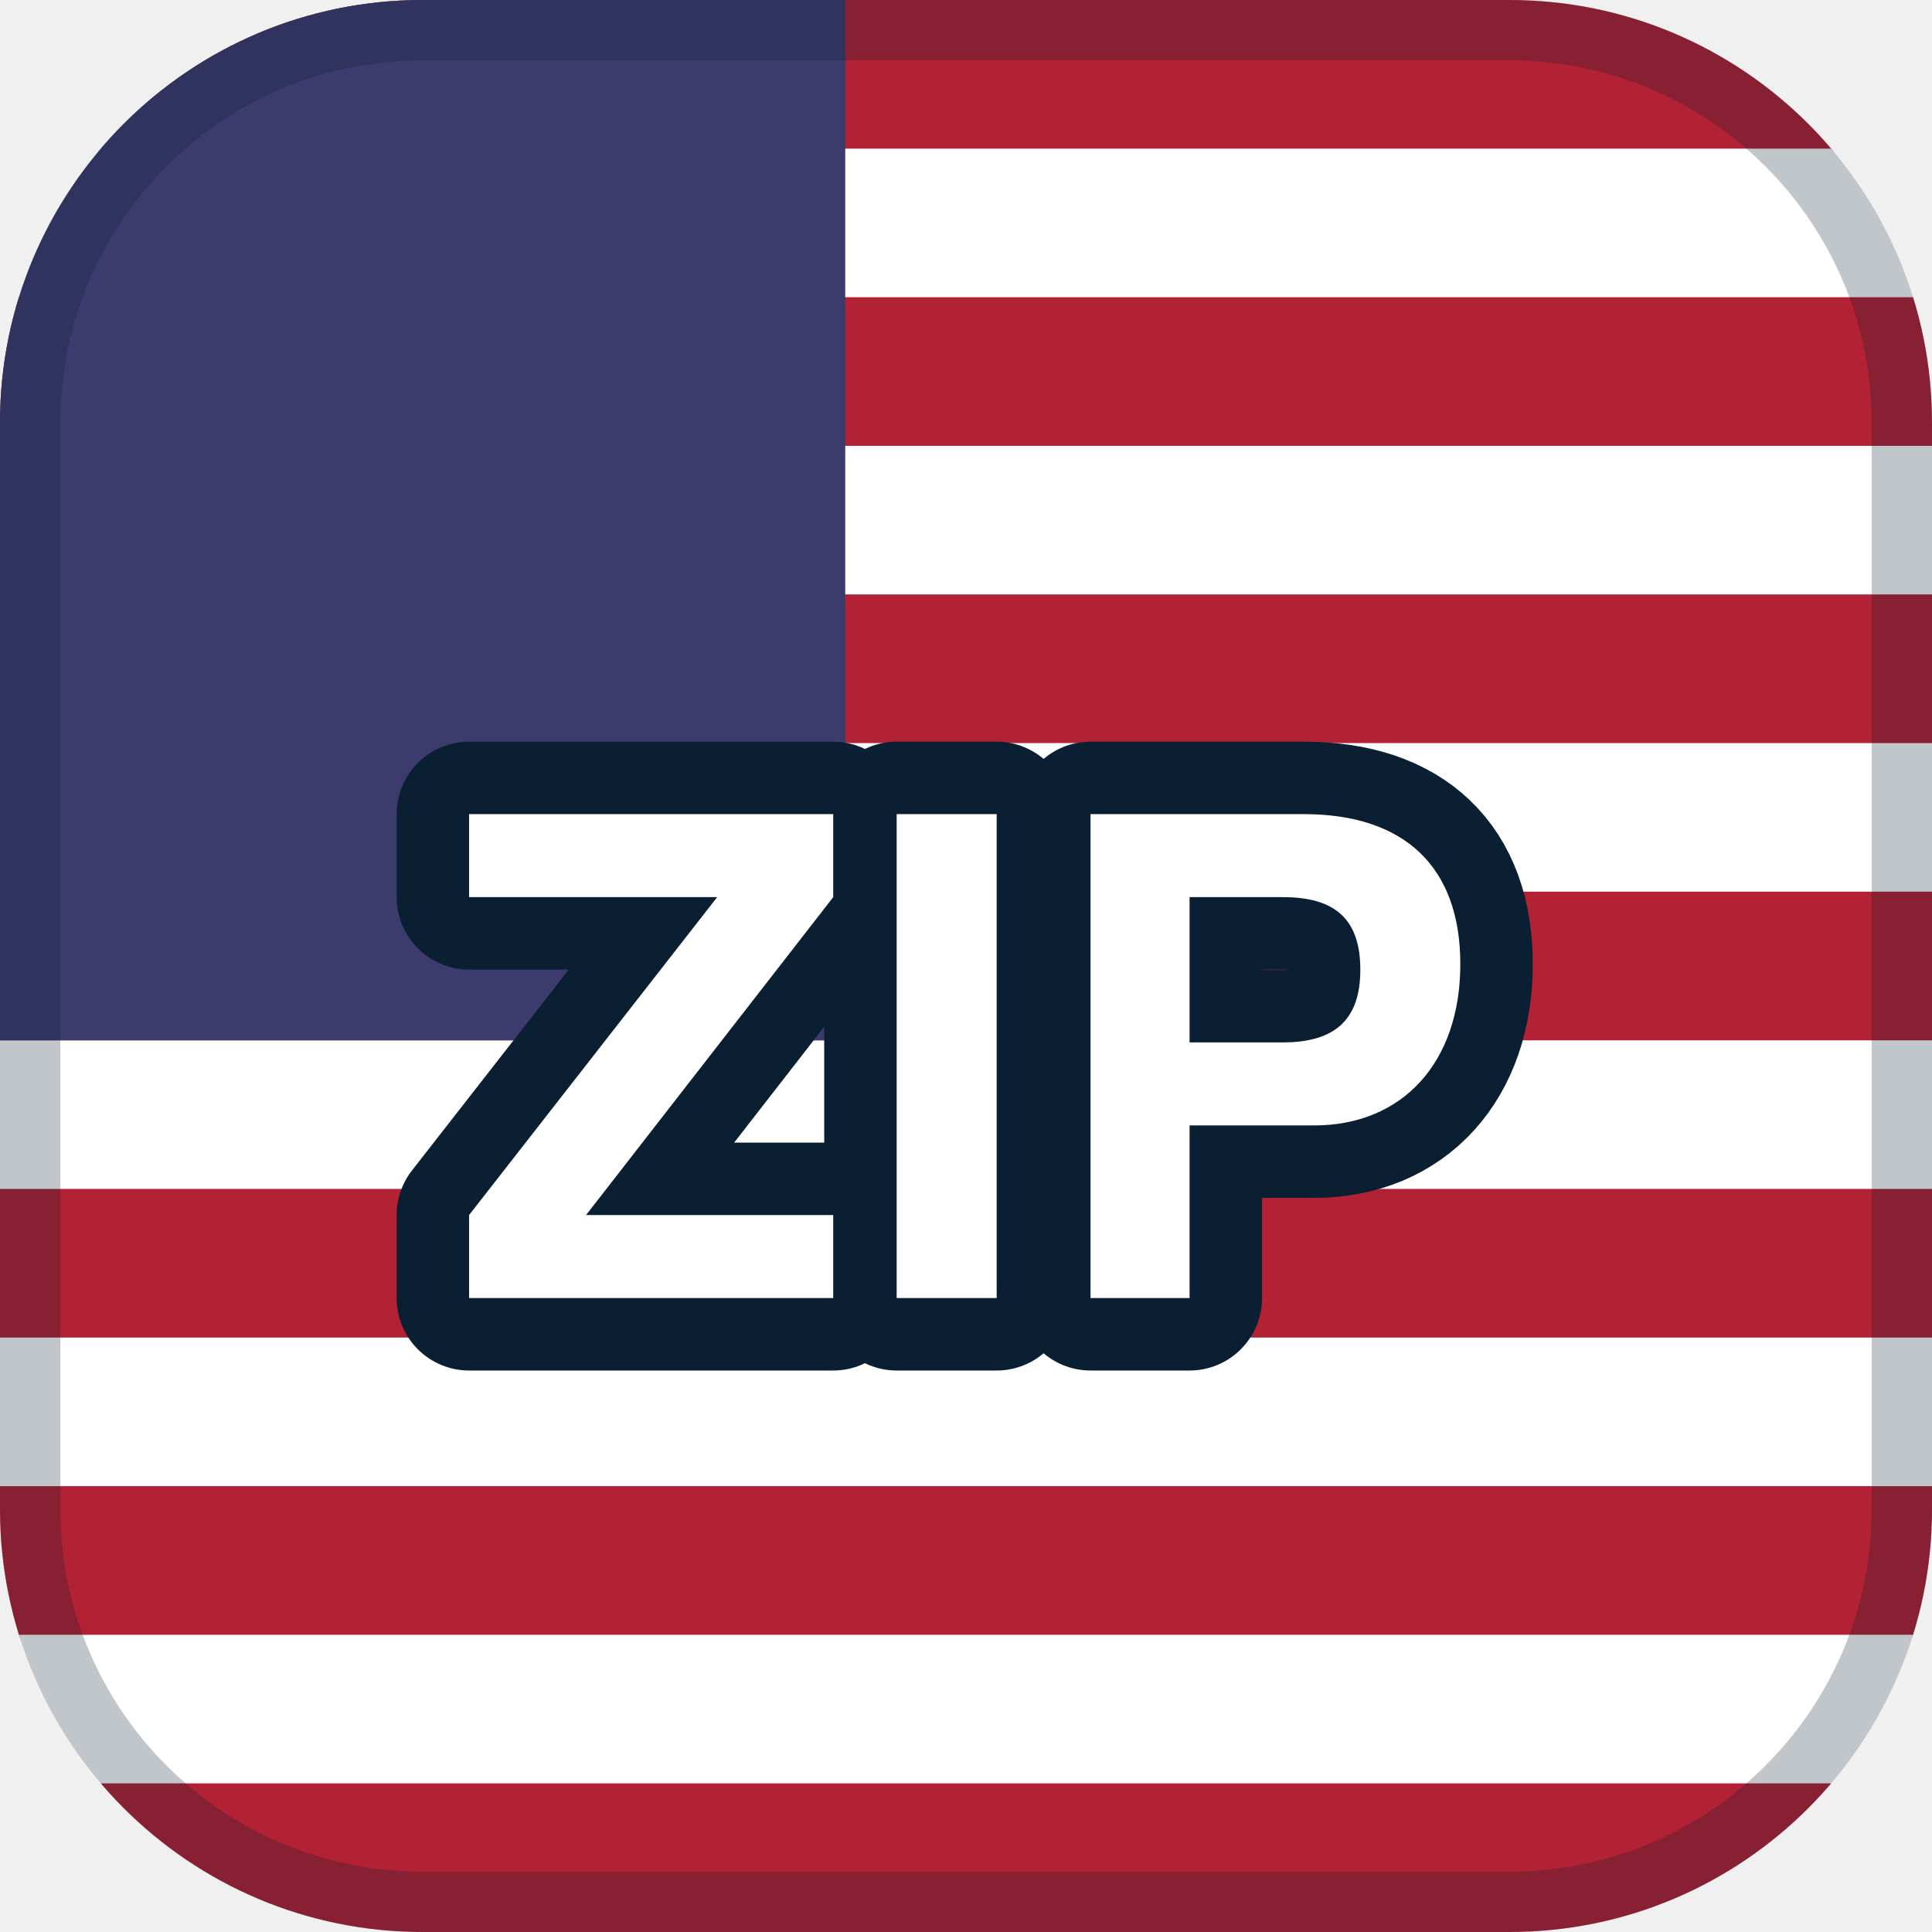
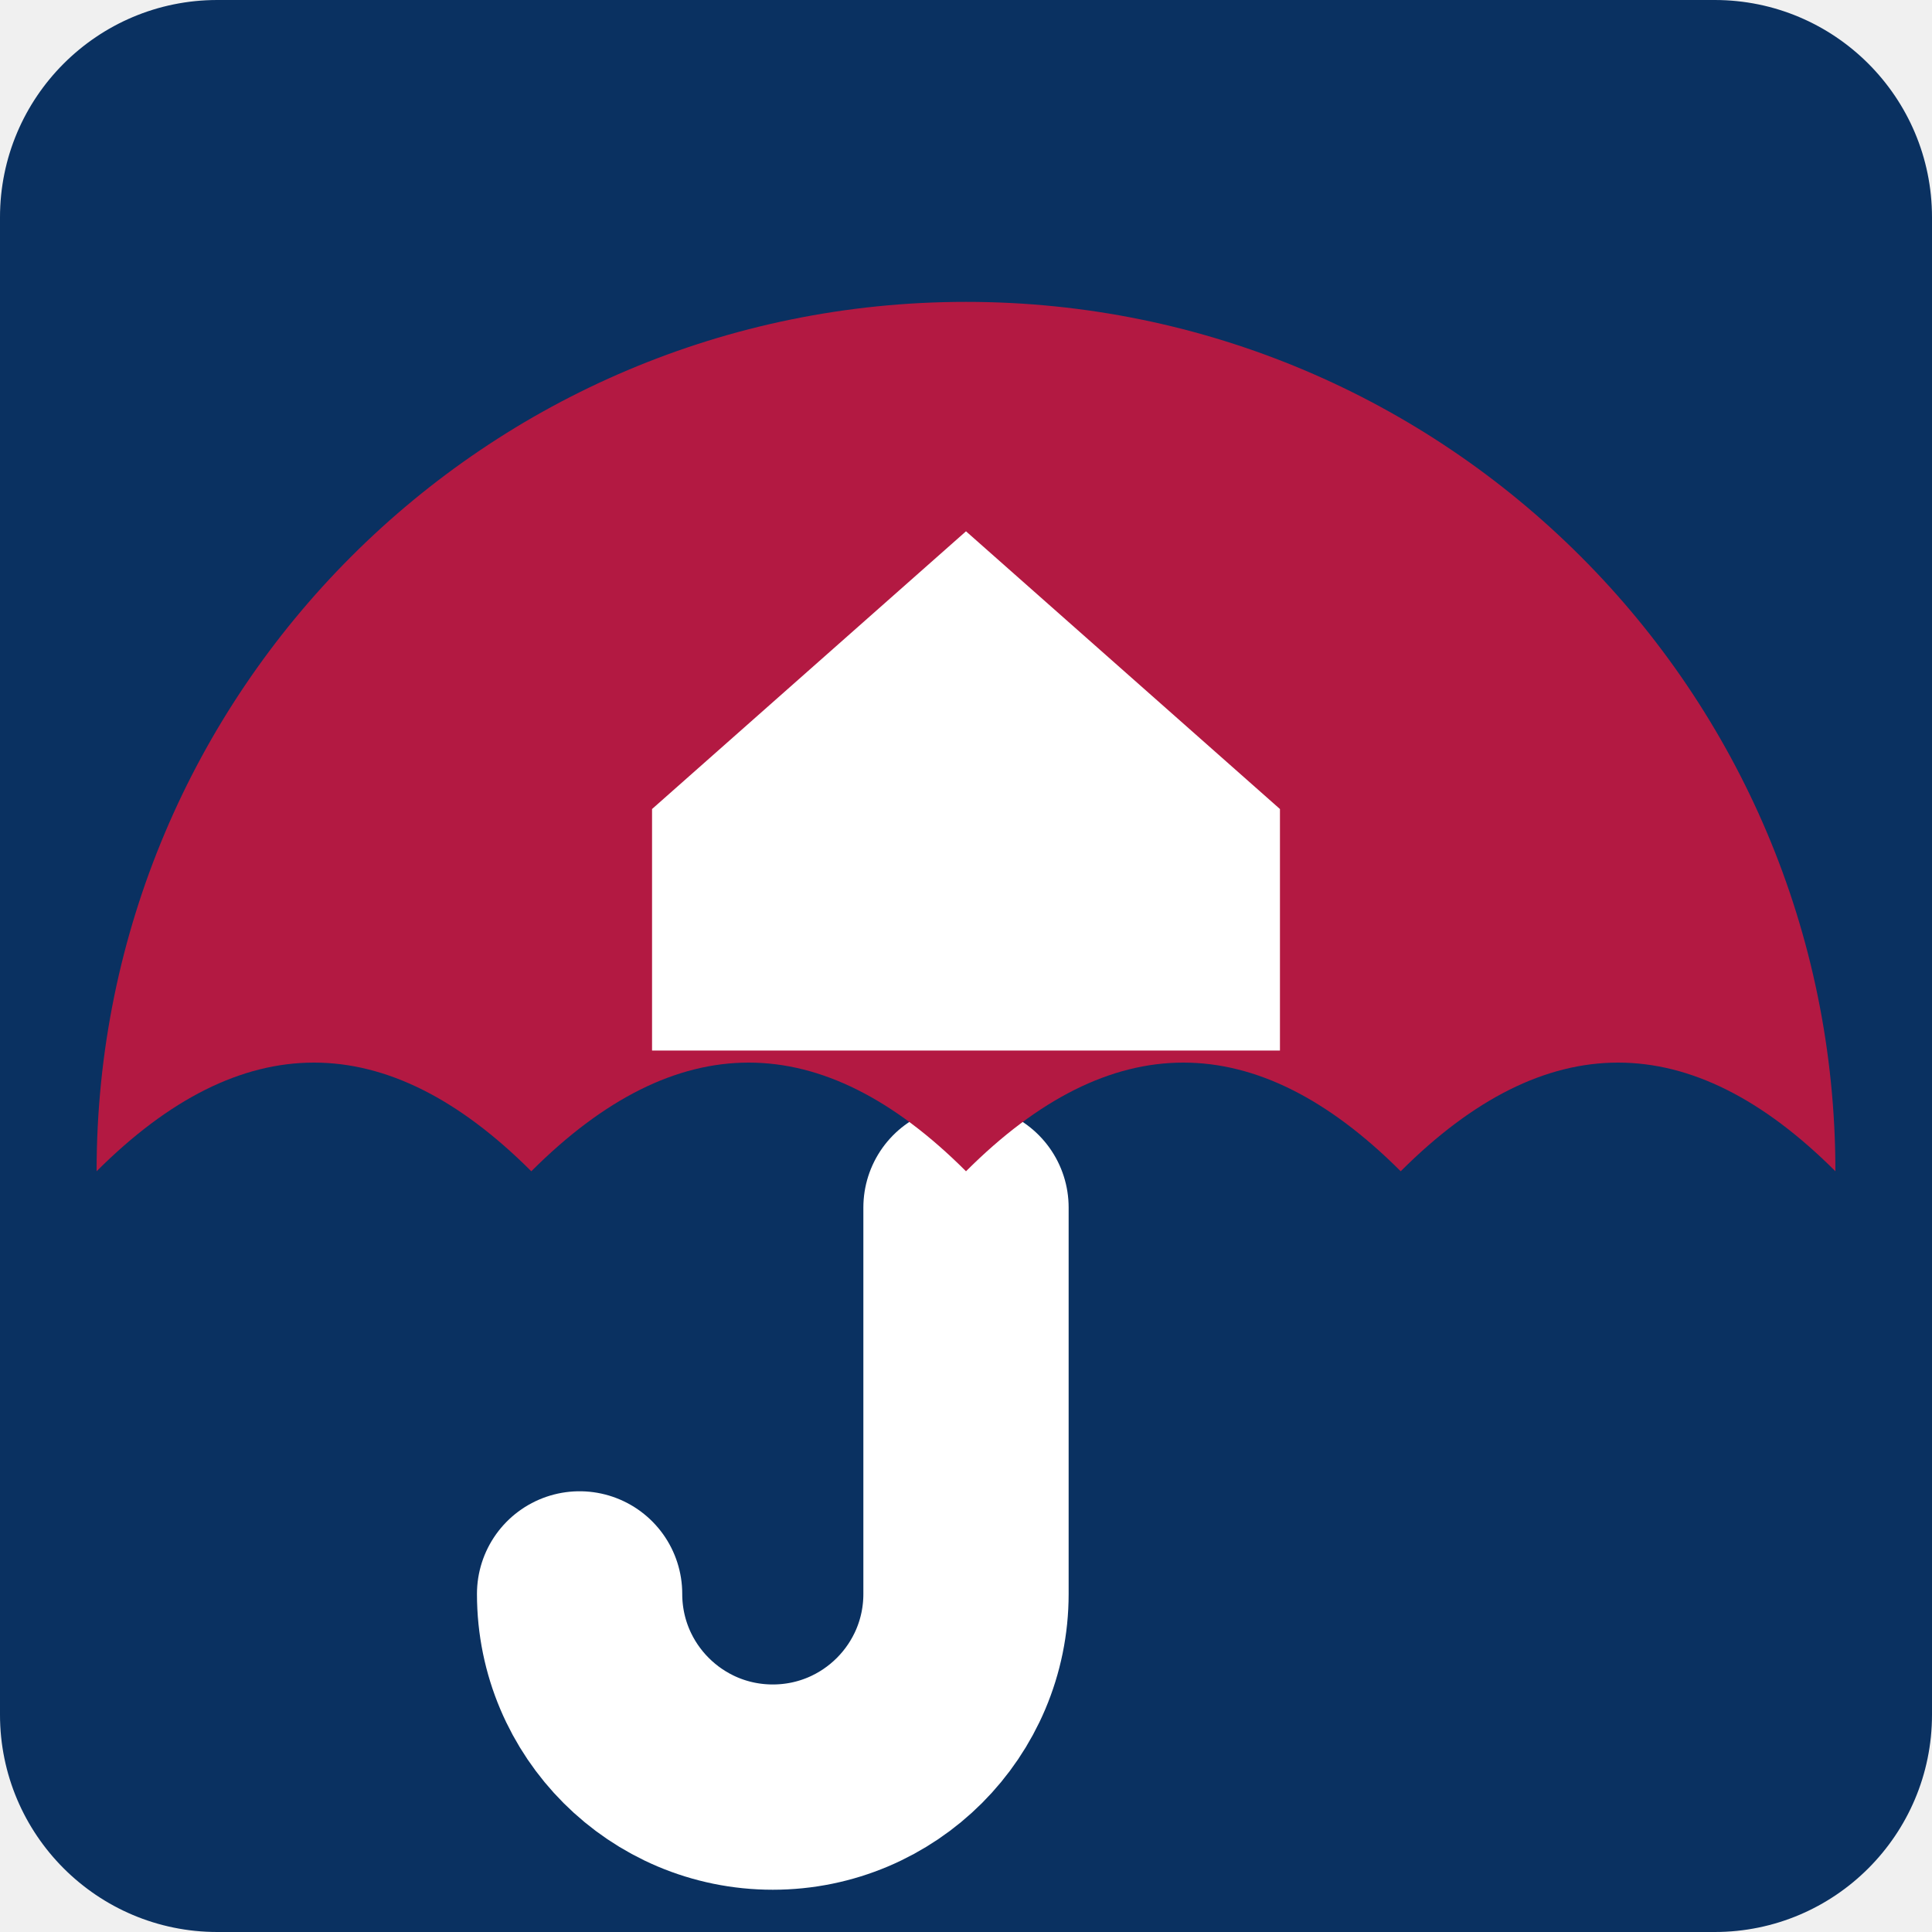
<svg xmlns="http://www.w3.org/2000/svg" viewBox="0 0 32 32">
-   <defs>
-     <clipPath id="r">
-       <rect width="32" height="32" rx="7" />
-     </clipPath>
-   </defs>
-   <g clip-path="url(#r)">
-     <rect y="0.000" width="32" height="2.512" fill="#B22234" />
-     <rect y="2.462" width="32" height="2.512" fill="#FFFFFF" />
-     <rect y="4.923" width="32" height="2.512" fill="#B22234" />
-     <rect y="7.385" width="32" height="2.512" fill="#FFFFFF" />
-     <rect y="9.846" width="32" height="2.512" fill="#B22234" />
-     <rect y="12.308" width="32" height="2.512" fill="#FFFFFF" />
-     <rect y="14.769" width="32" height="2.512" fill="#B22234" />
-     <rect y="17.231" width="32" height="2.512" fill="#FFFFFF" />
-     <rect y="19.692" width="32" height="2.512" fill="#B22234" />
-     <rect y="22.154" width="32" height="2.512" fill="#FFFFFF" />
-     <rect y="24.615" width="32" height="2.512" fill="#B22234" />
-     <rect y="27.077" width="32" height="2.512" fill="#FFFFFF" />
-     <rect y="29.538" width="32" height="2.512" fill="#B22234" />
-     <rect width="14" height="17.231" fill="#3C3B6E" />
-   </g>
-   <rect x="0.5" y="0.5" width="31" height="31" rx="6.5" fill="none" stroke="#0B1F33" stroke-opacity=".25" />
-   <text x="16" y="21.5" font-size="11" font-weight="900" fill="#fff" stroke="#0B1F33" stroke-width="2.4" paint-order="stroke" stroke-linejoin="round" font-family="Helvetica, Arial, sans-serif" text-anchor="middle">ZIP</text>
+   <rect width="32" height="32" rx="3.6" fill="#0A3161" />
+   <path d="M16 20v6.4a3.2 3.2 0 0 1-6.4 0" fill="none" stroke="#fff" stroke-width="3.4" stroke-linecap="round" />
+   <path d="M1.6 19.4a14.4 14.4 0 0 1 28.8 0c-2.4-2.4-4.8-2.4-7.2 0-2.4-2.4-4.8-2.4-7.2 0-2.4-2.4-4.8-2.4-7.2 0-2.4-2.4-4.8-2.4-7.2 0z" fill="#B31942" />
+   <path d="m10.8 13.4 5.2-4.6 5.2 4.6v4H10.8z" fill="#fff" />
</svg>
